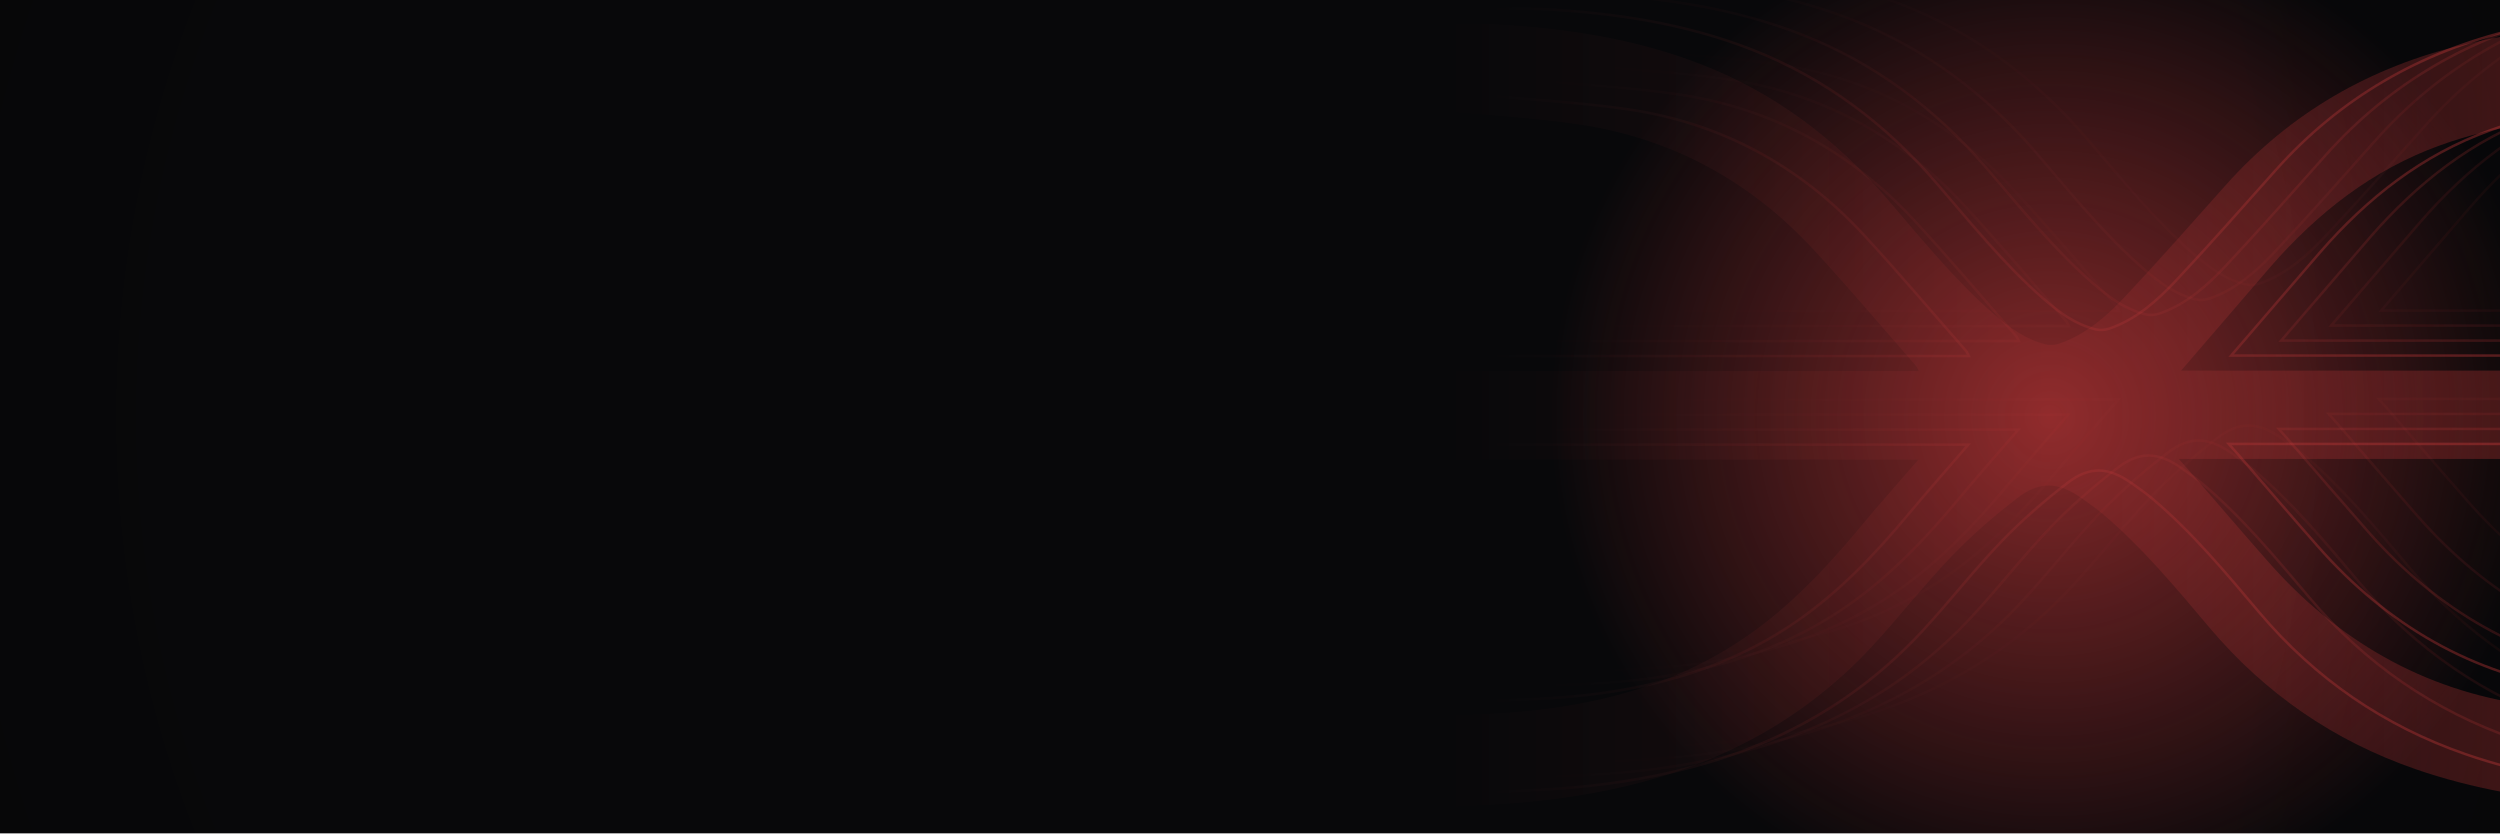
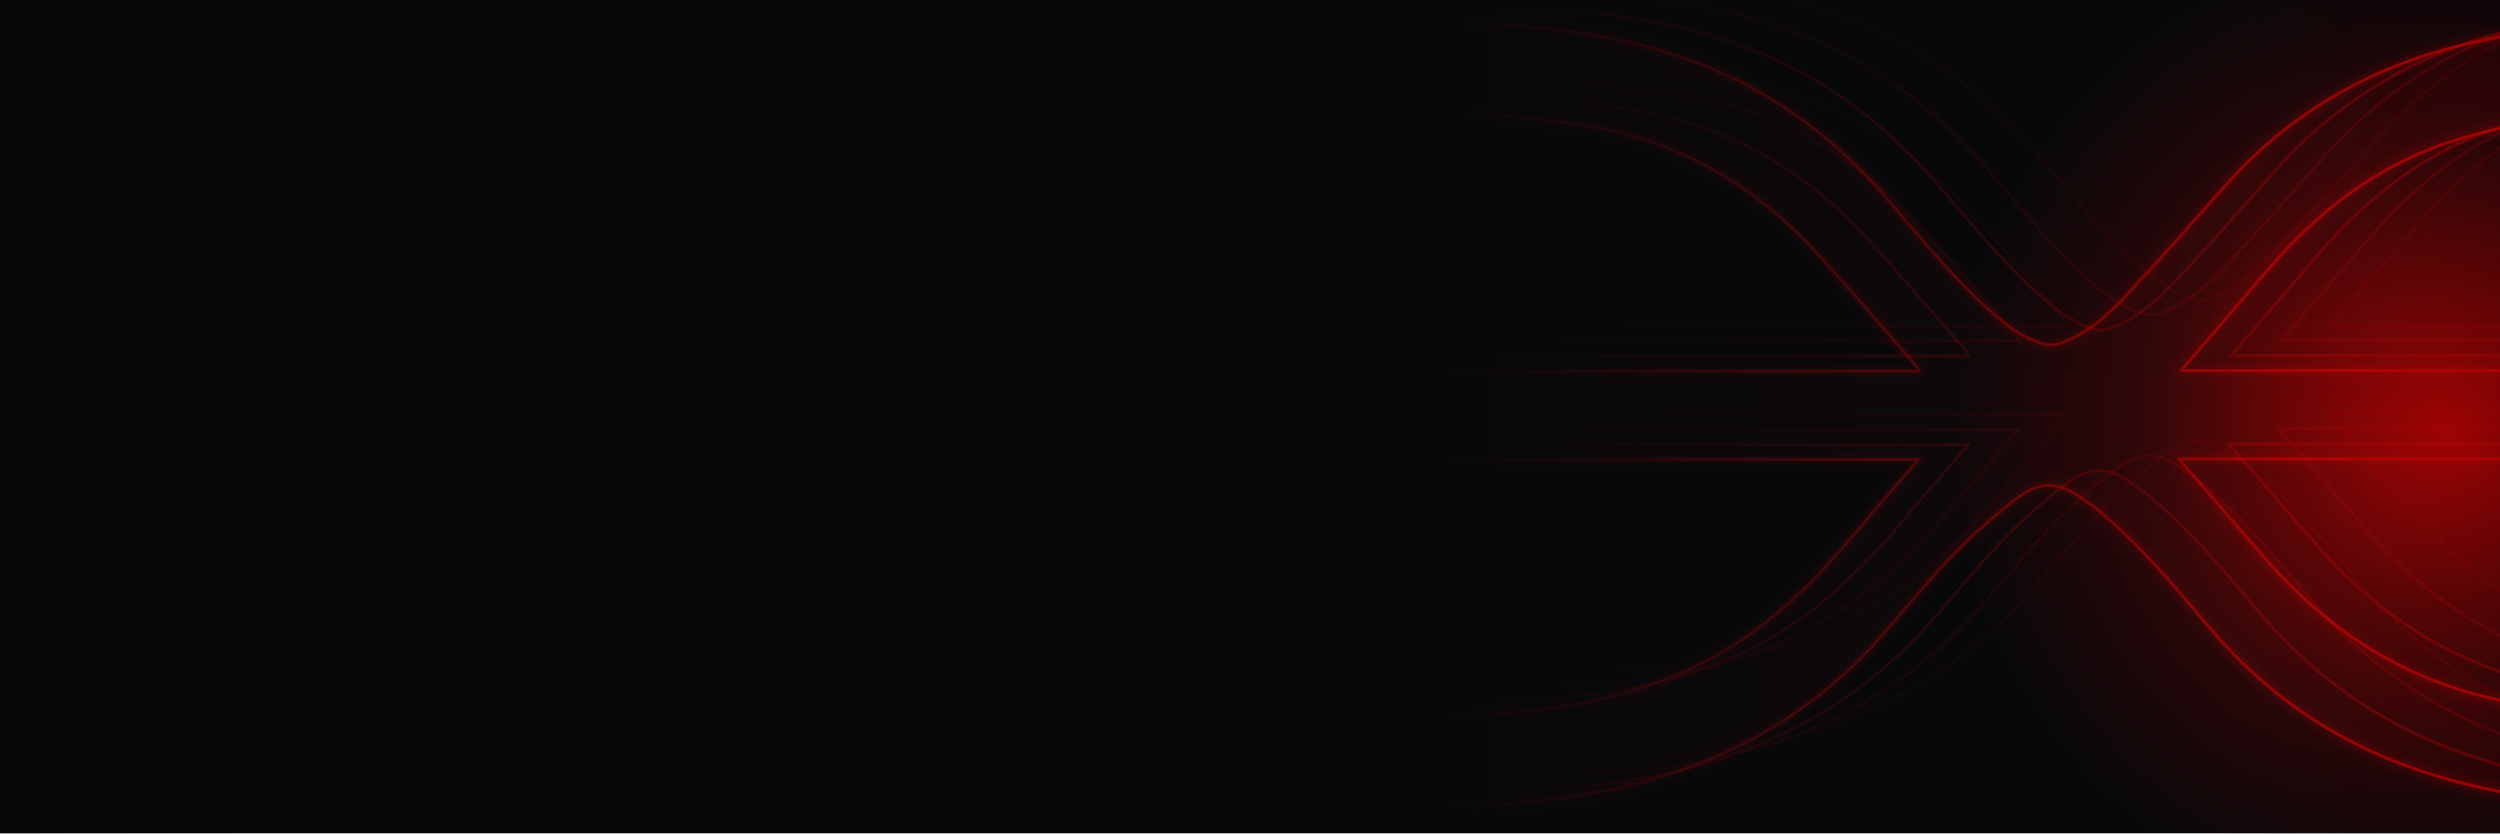
<svg xmlns="http://www.w3.org/2000/svg" width="1500" height="500" viewBox="0 0 1500 500">
  <defs>
    <linearGradient id="vis1-band" x1="0" y1="0" x2="1" y2="0">
-       <stop offset="0" stop-color="#ef4444" stop-opacity="0" />
-       <stop offset="0.55" stop-color="#ef4444" stop-opacity="0.105" />
-       <stop offset="1" stop-color="#ef4444" stop-opacity="0.35" />
+       <stop offset="0" stop-color="#ca0303" stop-opacity="0" />
+       <stop offset="0.55" stop-color="#ca0303" stop-opacity="0.036" />
+       <stop offset="1" stop-color="#ca0303" stop-opacity="0.12" />
    </linearGradient>
    <linearGradient id="vis1-hair" x1="0" y1="0" x2="1" y2="0">
-       <stop offset="0" stop-color="#ef4444" stop-opacity="0" />
-       <stop offset="0.55" stop-color="#ef4444" stop-opacity="0.3" />
-       <stop offset="1" stop-color="#ef4444" stop-opacity="1" />
+       <stop offset="0" stop-color="#ca0303" stop-opacity="0" />
+       <stop offset="0.55" stop-color="#ca0303" stop-opacity="0.45" />
+       <stop offset="1" stop-color="#ca0303" stop-opacity="1" />
    </linearGradient>
-     <radialGradient id="vis1-glow" gradientUnits="userSpaceOnUse" cx="1230" cy="250" r="300">
-       <stop offset="0" stop-color="#ef4444" stop-opacity="0.55" />
-       <stop offset="1" stop-color="#ef4444" stop-opacity="0" />
+     <radialGradient id="vis1-glow" gradientUnits="userSpaceOnUse" cx="1470" cy="260" r="300">
+       <stop offset="0" stop-color="#ca0303" stop-opacity="0.85" />
+       <stop offset="0.3" stop-color="#ca0303" stop-opacity="0.51" />
+       <stop offset="0.6" stop-color="#ca0303" stop-opacity="0.187" />
+       <stop offset="1" stop-color="#ca0303" stop-opacity="0" />
    </radialGradient>
    <radialGradient id="vis1-vig" gradientUnits="userSpaceOnUse" cx="750" cy="250" r="1125">
      <stop offset="0.55" stop-color="#000000" stop-opacity="0" />
      <stop offset="1" stop-color="#000000" stop-opacity="0.5" />
    </radialGradient>
  </defs>
  <rect width="1500" height="500" fill="#08080a" />
  <g transform="translate(855 -125) scale(1.194) translate(-199 -193)">
    <path d="M615.026,442.038 C603.024,456.007 591.233,469.69 578.978,483.911 C659.437,483.911 739.464,483.911 819.768,483.911 C819.768,498.904 819.768,513.337 819.768,528.311 C739.612,528.311 659.521,528.311 577.774,528.311 C580.18,531.022 581.63,532.623 583.045,534.254 C596.248,549.471 609.353,564.775 622.661,579.899 C657.382,619.357 700.3,644.39 752.59,651.855 C774.616,655 796.905,656.305 819.625,658.499 C819.625,672.391 819.625,687.583 819.625,703.514 C808.201,702.876 796.928,702.472 785.695,701.575 C755.411,699.159 725.623,694.196 696.785,684.21 C655.676,669.974 621.209,646.23 593.14,613.008 C576.268,593.04 559.571,572.873 539.495,555.911 C536.195,553.123 532.635,550.631 529.105,548.13 C517.582,539.966 508.046,539.192 496.8,547.851 C484.977,556.954 473.586,566.854 463.263,577.612 C449.33,592.132 436.985,608.164 423.272,622.909 C389.466,659.256 347.544,681.592 299.502,692.879 C277.082,698.146 254.302,700.947 231.315,702.128 C223.041,702.553 214.767,702.969 206.175,703.405 C206.175,687.743 206.175,672.673 206.175,657.417 C217.061,656.938 227.835,656.664 238.58,655.955 C282.439,653.059 324.007,642.803 360.756,617.358 C382.321,602.426 400.154,583.622 416.846,563.584 C426.533,551.956 436.582,540.631 446.915,528.651 C366.603,528.651 286.461,528.651 206.087,528.651 C206.087,513.466 206.087,499.027 206.087,484.139 C286.269,484.139 366.347,484.139 447.133,484.139 C446.463,482.857 446.241,482.12 445.779,481.593 C428.645,462.064 411.89,442.183 394.248,423.123 C362.158,388.454 322.601,366.97 275.787,360.146 C252.965,356.819 229.838,355.588 206.302,353.357 C206.302,339.679 206.302,324.629 206.302,309.744 C215.172,309.744 224.107,309.346 232.996,309.813 C269.053,311.709 304.513,316.962 338.361,330.234 C374.781,344.515 405.077,367.313 430.556,396.832 C447.957,416.993 464.582,437.881 484.79,455.463 C492.53,462.197 500.67,468.214 510.797,470.724 C513,471.27 515.699,471.071 517.861,470.323 C531.337,465.663 541.74,456.376 551.191,446.299 C568.273,428.086 584.764,409.317 601.398,390.688 C633.819,354.379 673.99,331.283 721.191,320.057 C753.421,312.391 786.174,309.456 819.63,308.837 C819.63,324.134 819.63,339.199 819.63,355.206 C811.462,355.206 803.173,354.755 794.948,355.287 C765.823,357.171 736.958,360.684 709.263,370.662 C674.965,383.02 647.382,404.725 623.731,431.932 C620.892,435.199 618.068,438.478 615.026,442.038 Z" fill="url(#vis1-band)" />
-     <path d="M615.026,442.038 C603.024,456.007 591.233,469.69 578.978,483.911 C659.437,483.911 739.464,483.911 819.768,483.911 C819.768,498.904 819.768,513.337 819.768,528.311 C739.612,528.311 659.521,528.311 577.774,528.311 C580.18,531.022 581.63,532.623 583.045,534.254 C596.248,549.471 609.353,564.775 622.661,579.899 C657.382,619.357 700.3,644.39 752.59,651.855 C774.616,655 796.905,656.305 819.625,658.499 C819.625,672.391 819.625,687.583 819.625,703.514 C808.201,702.876 796.928,702.472 785.695,701.575 C755.411,699.159 725.623,694.196 696.785,684.21 C655.676,669.974 621.209,646.23 593.14,613.008 C576.268,593.04 559.571,572.873 539.495,555.911 C536.195,553.123 532.635,550.631 529.105,548.13 C517.582,539.966 508.046,539.192 496.8,547.851 C484.977,556.954 473.586,566.854 463.263,577.612 C449.33,592.132 436.985,608.164 423.272,622.909 C389.466,659.256 347.544,681.592 299.502,692.879 C277.082,698.146 254.302,700.947 231.315,702.128 C223.041,702.553 214.767,702.969 206.175,703.405 C206.175,687.743 206.175,672.673 206.175,657.417 C217.061,656.938 227.835,656.664 238.58,655.955 C282.439,653.059 324.007,642.803 360.756,617.358 C382.321,602.426 400.154,583.622 416.846,563.584 C426.533,551.956 436.582,540.631 446.915,528.651 C366.603,528.651 286.461,528.651 206.087,528.651 C206.087,513.466 206.087,499.027 206.087,484.139 C286.269,484.139 366.347,484.139 447.133,484.139 C446.463,482.857 446.241,482.12 445.779,481.593 C428.645,462.064 411.89,442.183 394.248,423.123 C362.158,388.454 322.601,366.97 275.787,360.146 C252.965,356.819 229.838,355.588 206.302,353.357 C206.302,339.679 206.302,324.629 206.302,309.744 C215.172,309.744 224.107,309.346 232.996,309.813 C269.053,311.709 304.513,316.962 338.361,330.234 C374.781,344.515 405.077,367.313 430.556,396.832 C447.957,416.993 464.582,437.881 484.79,455.463 C492.53,462.197 500.67,468.214 510.797,470.724 C513,471.27 515.699,471.071 517.861,470.323 C531.337,465.663 541.74,456.376 551.191,446.299 C568.273,428.086 584.764,409.317 601.398,390.688 C633.819,354.379 673.99,331.283 721.191,320.057 C753.421,312.391 786.174,309.456 819.63,308.837 C819.63,324.134 819.63,339.199 819.63,355.206 C811.462,355.206 803.173,354.755 794.948,355.287 C765.823,357.171 736.958,360.684 709.263,370.662 C674.965,383.02 647.382,404.725 623.731,431.932 C620.892,435.199 618.068,438.478 615.026,442.038 Z" fill="none" stroke="url(#vis1-hair)" stroke-width="1.256" opacity="0.5" transform="translate(25.12 -7.536)" />
-     <path d="M615.026,442.038 C603.024,456.007 591.233,469.69 578.978,483.911 C659.437,483.911 739.464,483.911 819.768,483.911 C819.768,498.904 819.768,513.337 819.768,528.311 C739.612,528.311 659.521,528.311 577.774,528.311 C580.18,531.022 581.63,532.623 583.045,534.254 C596.248,549.471 609.353,564.775 622.661,579.899 C657.382,619.357 700.3,644.39 752.59,651.855 C774.616,655 796.905,656.305 819.625,658.499 C819.625,672.391 819.625,687.583 819.625,703.514 C808.201,702.876 796.928,702.472 785.695,701.575 C755.411,699.159 725.623,694.196 696.785,684.21 C655.676,669.974 621.209,646.23 593.14,613.008 C576.268,593.04 559.571,572.873 539.495,555.911 C536.195,553.123 532.635,550.631 529.105,548.13 C517.582,539.966 508.046,539.192 496.8,547.851 C484.977,556.954 473.586,566.854 463.263,577.612 C449.33,592.132 436.985,608.164 423.272,622.909 C389.466,659.256 347.544,681.592 299.502,692.879 C277.082,698.146 254.302,700.947 231.315,702.128 C223.041,702.553 214.767,702.969 206.175,703.405 C206.175,687.743 206.175,672.673 206.175,657.417 C217.061,656.938 227.835,656.664 238.58,655.955 C282.439,653.059 324.007,642.803 360.756,617.358 C382.321,602.426 400.154,583.622 416.846,563.584 C426.533,551.956 436.582,540.631 446.915,528.651 C366.603,528.651 286.461,528.651 206.087,528.651 C206.087,513.466 206.087,499.027 206.087,484.139 C286.269,484.139 366.347,484.139 447.133,484.139 C446.463,482.857 446.241,482.12 445.779,481.593 C428.645,462.064 411.89,442.183 394.248,423.123 C362.158,388.454 322.601,366.97 275.787,360.146 C252.965,356.819 229.838,355.588 206.302,353.357 C206.302,339.679 206.302,324.629 206.302,309.744 C215.172,309.744 224.107,309.346 232.996,309.813 C269.053,311.709 304.513,316.962 338.361,330.234 C374.781,344.515 405.077,367.313 430.556,396.832 C447.957,416.993 464.582,437.881 484.79,455.463 C492.53,462.197 500.67,468.214 510.797,470.724 C513,471.27 515.699,471.071 517.861,470.323 C531.337,465.663 541.74,456.376 551.191,446.299 C568.273,428.086 584.764,409.317 601.398,390.688 C633.819,354.379 673.99,331.283 721.191,320.057 C753.421,312.391 786.174,309.456 819.63,308.837 C819.63,324.134 819.63,339.199 819.63,355.206 C811.462,355.206 803.173,354.755 794.948,355.287 C765.823,357.171 736.958,360.684 709.263,370.662 C674.965,383.02 647.382,404.725 623.731,431.932 C620.892,435.199 618.068,438.478 615.026,442.038 Z" fill="none" stroke="url(#vis1-hair)" stroke-width="1.256" opacity="0.3" transform="translate(50.24 -15.072)" />
-     <path d="M615.026,442.038 C603.024,456.007 591.233,469.69 578.978,483.911 C659.437,483.911 739.464,483.911 819.768,483.911 C819.768,498.904 819.768,513.337 819.768,528.311 C739.612,528.311 659.521,528.311 577.774,528.311 C580.18,531.022 581.63,532.623 583.045,534.254 C596.248,549.471 609.353,564.775 622.661,579.899 C657.382,619.357 700.3,644.39 752.59,651.855 C774.616,655 796.905,656.305 819.625,658.499 C819.625,672.391 819.625,687.583 819.625,703.514 C808.201,702.876 796.928,702.472 785.695,701.575 C755.411,699.159 725.623,694.196 696.785,684.21 C655.676,669.974 621.209,646.23 593.14,613.008 C576.268,593.04 559.571,572.873 539.495,555.911 C536.195,553.123 532.635,550.631 529.105,548.13 C517.582,539.966 508.046,539.192 496.8,547.851 C484.977,556.954 473.586,566.854 463.263,577.612 C449.33,592.132 436.985,608.164 423.272,622.909 C389.466,659.256 347.544,681.592 299.502,692.879 C277.082,698.146 254.302,700.947 231.315,702.128 C223.041,702.553 214.767,702.969 206.175,703.405 C206.175,687.743 206.175,672.673 206.175,657.417 C217.061,656.938 227.835,656.664 238.58,655.955 C282.439,653.059 324.007,642.803 360.756,617.358 C382.321,602.426 400.154,583.622 416.846,563.584 C426.533,551.956 436.582,540.631 446.915,528.651 C366.603,528.651 286.461,528.651 206.087,528.651 C206.087,513.466 206.087,499.027 206.087,484.139 C286.269,484.139 366.347,484.139 447.133,484.139 C446.463,482.857 446.241,482.12 445.779,481.593 C428.645,462.064 411.89,442.183 394.248,423.123 C362.158,388.454 322.601,366.97 275.787,360.146 C252.965,356.819 229.838,355.588 206.302,353.357 C206.302,339.679 206.302,324.629 206.302,309.744 C215.172,309.744 224.107,309.346 232.996,309.813 C269.053,311.709 304.513,316.962 338.361,330.234 C374.781,344.515 405.077,367.313 430.556,396.832 C447.957,416.993 464.582,437.881 484.79,455.463 C492.53,462.197 500.67,468.214 510.797,470.724 C513,471.27 515.699,471.071 517.861,470.323 C531.337,465.663 541.74,456.376 551.191,446.299 C568.273,428.086 584.764,409.317 601.398,390.688 C633.819,354.379 673.99,331.283 721.191,320.057 C753.421,312.391 786.174,309.456 819.63,308.837 C819.63,324.134 819.63,339.199 819.63,355.206 C811.462,355.206 803.173,354.755 794.948,355.287 C765.823,357.171 736.958,360.684 709.263,370.662 C674.965,383.02 647.382,404.725 623.731,431.932 C620.892,435.199 618.068,438.478 615.026,442.038 Z" fill="none" stroke="url(#vis1-hair)" stroke-width="1.256" opacity="0.18" transform="translate(75.36 -22.608)" />
-     <path d="M615.026,442.038 C603.024,456.007 591.233,469.69 578.978,483.911 C659.437,483.911 739.464,483.911 819.768,483.911 C819.768,498.904 819.768,513.337 819.768,528.311 C739.612,528.311 659.521,528.311 577.774,528.311 C580.18,531.022 581.63,532.623 583.045,534.254 C596.248,549.471 609.353,564.775 622.661,579.899 C657.382,619.357 700.3,644.39 752.59,651.855 C774.616,655 796.905,656.305 819.625,658.499 C819.625,672.391 819.625,687.583 819.625,703.514 C808.201,702.876 796.928,702.472 785.695,701.575 C755.411,699.159 725.623,694.196 696.785,684.21 C655.676,669.974 621.209,646.23 593.14,613.008 C576.268,593.04 559.571,572.873 539.495,555.911 C536.195,553.123 532.635,550.631 529.105,548.13 C517.582,539.966 508.046,539.192 496.8,547.851 C484.977,556.954 473.586,566.854 463.263,577.612 C449.33,592.132 436.985,608.164 423.272,622.909 C389.466,659.256 347.544,681.592 299.502,692.879 C277.082,698.146 254.302,700.947 231.315,702.128 C223.041,702.553 214.767,702.969 206.175,703.405 C206.175,687.743 206.175,672.673 206.175,657.417 C217.061,656.938 227.835,656.664 238.58,655.955 C282.439,653.059 324.007,642.803 360.756,617.358 C382.321,602.426 400.154,583.622 416.846,563.584 C426.533,551.956 436.582,540.631 446.915,528.651 C366.603,528.651 286.461,528.651 206.087,528.651 C206.087,513.466 206.087,499.027 206.087,484.139 C286.269,484.139 366.347,484.139 447.133,484.139 C446.463,482.857 446.241,482.12 445.779,481.593 C428.645,462.064 411.89,442.183 394.248,423.123 C362.158,388.454 322.601,366.97 275.787,360.146 C252.965,356.819 229.838,355.588 206.302,353.357 C206.302,339.679 206.302,324.629 206.302,309.744 C215.172,309.744 224.107,309.346 232.996,309.813 C269.053,311.709 304.513,316.962 338.361,330.234 C374.781,344.515 405.077,367.313 430.556,396.832 C447.957,416.993 464.582,437.881 484.79,455.463 C492.53,462.197 500.67,468.214 510.797,470.724 C513,471.27 515.699,471.071 517.861,470.323 C531.337,465.663 541.74,456.376 551.191,446.299 C568.273,428.086 584.764,409.317 601.398,390.688 C633.819,354.379 673.99,331.283 721.191,320.057 C753.421,312.391 786.174,309.456 819.63,308.837 C819.63,324.134 819.63,339.199 819.63,355.206 C811.462,355.206 803.173,354.755 794.948,355.287 C765.823,357.171 736.958,360.684 709.263,370.662 C674.965,383.02 647.382,404.725 623.731,431.932 C620.892,435.199 618.068,438.478 615.026,442.038 Z" fill="none" stroke="url(#vis1-hair)" stroke-width="1.256" opacity="0.108" transform="translate(100.48 -30.144)" />
+     <path d="M615.026,442.038 C603.024,456.007 591.233,469.69 578.978,483.911 C659.437,483.911 739.464,483.911 819.768,483.911 C819.768,498.904 819.768,513.337 819.768,528.311 C739.612,528.311 659.521,528.311 577.774,528.311 C580.18,531.022 581.63,532.623 583.045,534.254 C596.248,549.471 609.353,564.775 622.661,579.899 C657.382,619.357 700.3,644.39 752.59,651.855 C774.616,655 796.905,656.305 819.625,658.499 C819.625,672.391 819.625,687.583 819.625,703.514 C808.201,702.876 796.928,702.472 785.695,701.575 C755.411,699.159 725.623,694.196 696.785,684.21 C655.676,669.974 621.209,646.23 593.14,613.008 C576.268,593.04 559.571,572.873 539.495,555.911 C536.195,553.123 532.635,550.631 529.105,548.13 C517.582,539.966 508.046,539.192 496.8,547.851 C484.977,556.954 473.586,566.854 463.263,577.612 C449.33,592.132 436.985,608.164 423.272,622.909 C389.466,659.256 347.544,681.592 299.502,692.879 C277.082,698.146 254.302,700.947 231.315,702.128 C223.041,702.553 214.767,702.969 206.175,703.405 C206.175,687.743 206.175,672.673 206.175,657.417 C217.061,656.938 227.835,656.664 238.58,655.955 C282.439,653.059 324.007,642.803 360.756,617.358 C382.321,602.426 400.154,583.622 416.846,563.584 C426.533,551.956 436.582,540.631 446.915,528.651 C366.603,528.651 286.461,528.651 206.087,528.651 C206.087,513.466 206.087,499.027 206.087,484.139 C286.269,484.139 366.347,484.139 447.133,484.139 C446.463,482.857 446.241,482.12 445.779,481.593 C428.645,462.064 411.89,442.183 394.248,423.123 C362.158,388.454 322.601,366.97 275.787,360.146 C252.965,356.819 229.838,355.588 206.302,353.357 C206.302,339.679 206.302,324.629 206.302,309.744 C215.172,309.744 224.107,309.346 232.996,309.813 C269.053,311.709 304.513,316.962 338.361,330.234 C374.781,344.515 405.077,367.313 430.556,396.832 C447.957,416.993 464.582,437.881 484.79,455.463 C492.53,462.197 500.67,468.214 510.797,470.724 C513,471.27 515.699,471.071 517.861,470.323 C531.337,465.663 541.74,456.376 551.191,446.299 C568.273,428.086 584.764,409.317 601.398,390.688 C633.819,354.379 673.99,331.283 721.191,320.057 C753.421,312.391 786.174,309.456 819.63,308.837 C819.63,324.134 819.63,339.199 819.63,355.206 C811.462,355.206 803.173,354.755 794.948,355.287 C765.823,357.171 736.958,360.684 709.263,370.662 C674.965,383.02 647.382,404.725 623.731,431.932 C620.892,435.199 618.068,438.478 615.026,442.038 Z" fill="none" stroke="url(#vis1-hair)" stroke-width="10.55" stroke-linejoin="round" opacity="0.07" />
+     <path d="M615.026,442.038 C603.024,456.007 591.233,469.69 578.978,483.911 C659.437,483.911 739.464,483.911 819.768,483.911 C819.768,498.904 819.768,513.337 819.768,528.311 C739.612,528.311 659.521,528.311 577.774,528.311 C580.18,531.022 581.63,532.623 583.045,534.254 C596.248,549.471 609.353,564.775 622.661,579.899 C657.382,619.357 700.3,644.39 752.59,651.855 C774.616,655 796.905,656.305 819.625,658.499 C819.625,672.391 819.625,687.583 819.625,703.514 C808.201,702.876 796.928,702.472 785.695,701.575 C755.411,699.159 725.623,694.196 696.785,684.21 C655.676,669.974 621.209,646.23 593.14,613.008 C576.268,593.04 559.571,572.873 539.495,555.911 C536.195,553.123 532.635,550.631 529.105,548.13 C517.582,539.966 508.046,539.192 496.8,547.851 C484.977,556.954 473.586,566.854 463.263,577.612 C449.33,592.132 436.985,608.164 423.272,622.909 C389.466,659.256 347.544,681.592 299.502,692.879 C277.082,698.146 254.302,700.947 231.315,702.128 C223.041,702.553 214.767,702.969 206.175,703.405 C206.175,687.743 206.175,672.673 206.175,657.417 C217.061,656.938 227.835,656.664 238.58,655.955 C282.439,653.059 324.007,642.803 360.756,617.358 C382.321,602.426 400.154,583.622 416.846,563.584 C426.533,551.956 436.582,540.631 446.915,528.651 C366.603,528.651 286.461,528.651 206.087,528.651 C206.087,513.466 206.087,499.027 206.087,484.139 C286.269,484.139 366.347,484.139 447.133,484.139 C446.463,482.857 446.241,482.12 445.779,481.593 C428.645,462.064 411.89,442.183 394.248,423.123 C362.158,388.454 322.601,366.97 275.787,360.146 C252.965,356.819 229.838,355.588 206.302,353.357 C206.302,339.679 206.302,324.629 206.302,309.744 C215.172,309.744 224.107,309.346 232.996,309.813 C269.053,311.709 304.513,316.962 338.361,330.234 C374.781,344.515 405.077,367.313 430.556,396.832 C447.957,416.993 464.582,437.881 484.79,455.463 C492.53,462.197 500.67,468.214 510.797,470.724 C513,471.27 515.699,471.071 517.861,470.323 C531.337,465.663 541.74,456.376 551.191,446.299 C568.273,428.086 584.764,409.317 601.398,390.688 C633.819,354.379 673.99,331.283 721.191,320.057 C753.421,312.391 786.174,309.456 819.63,308.837 C819.63,324.134 819.63,339.199 819.63,355.206 C811.462,355.206 803.173,354.755 794.948,355.287 C765.823,357.171 736.958,360.684 709.263,370.662 C674.965,383.02 647.382,404.725 623.731,431.932 C620.892,435.199 618.068,438.478 615.026,442.038 Z" fill="none" stroke="url(#vis1-hair)" stroke-width="5.275" stroke-linejoin="round" opacity="0.14" />
+     <path d="M615.026,442.038 C603.024,456.007 591.233,469.69 578.978,483.911 C659.437,483.911 739.464,483.911 819.768,483.911 C819.768,498.904 819.768,513.337 819.768,528.311 C739.612,528.311 659.521,528.311 577.774,528.311 C580.18,531.022 581.63,532.623 583.045,534.254 C596.248,549.471 609.353,564.775 622.661,579.899 C657.382,619.357 700.3,644.39 752.59,651.855 C774.616,655 796.905,656.305 819.625,658.499 C819.625,672.391 819.625,687.583 819.625,703.514 C808.201,702.876 796.928,702.472 785.695,701.575 C755.411,699.159 725.623,694.196 696.785,684.21 C655.676,669.974 621.209,646.23 593.14,613.008 C576.268,593.04 559.571,572.873 539.495,555.911 C536.195,553.123 532.635,550.631 529.105,548.13 C517.582,539.966 508.046,539.192 496.8,547.851 C484.977,556.954 473.586,566.854 463.263,577.612 C449.33,592.132 436.985,608.164 423.272,622.909 C389.466,659.256 347.544,681.592 299.502,692.879 C277.082,698.146 254.302,700.947 231.315,702.128 C223.041,702.553 214.767,702.969 206.175,703.405 C206.175,687.743 206.175,672.673 206.175,657.417 C217.061,656.938 227.835,656.664 238.58,655.955 C282.439,653.059 324.007,642.803 360.756,617.358 C382.321,602.426 400.154,583.622 416.846,563.584 C426.533,551.956 436.582,540.631 446.915,528.651 C366.603,528.651 286.461,528.651 206.087,528.651 C206.087,513.466 206.087,499.027 206.087,484.139 C286.269,484.139 366.347,484.139 447.133,484.139 C446.463,482.857 446.241,482.12 445.779,481.593 C428.645,462.064 411.89,442.183 394.248,423.123 C362.158,388.454 322.601,366.97 275.787,360.146 C252.965,356.819 229.838,355.588 206.302,353.357 C206.302,339.679 206.302,324.629 206.302,309.744 C215.172,309.744 224.107,309.346 232.996,309.813 C269.053,311.709 304.513,316.962 338.361,330.234 C374.781,344.515 405.077,367.313 430.556,396.832 C447.957,416.993 464.582,437.881 484.79,455.463 C492.53,462.197 500.67,468.214 510.797,470.724 C513,471.27 515.699,471.071 517.861,470.323 C531.337,465.663 541.74,456.376 551.191,446.299 C568.273,428.086 584.764,409.317 601.398,390.688 C633.819,354.379 673.99,331.283 721.191,320.057 C753.421,312.391 786.174,309.456 819.63,308.837 C819.63,324.134 819.63,339.199 819.63,355.206 C811.462,355.206 803.173,354.755 794.948,355.287 C765.823,357.171 736.958,360.684 709.263,370.662 C674.965,383.02 647.382,404.725 623.731,431.932 C620.892,435.199 618.068,438.478 615.026,442.038 Z" fill="none" stroke="url(#vis1-hair)" stroke-width="1.507" stroke-linejoin="round" opacity="1" />
+     <path d="M615.026,442.038 C603.024,456.007 591.233,469.69 578.978,483.911 C659.437,483.911 739.464,483.911 819.768,483.911 C819.768,498.904 819.768,513.337 819.768,528.311 C739.612,528.311 659.521,528.311 577.774,528.311 C580.18,531.022 581.63,532.623 583.045,534.254 C596.248,549.471 609.353,564.775 622.661,579.899 C657.382,619.357 700.3,644.39 752.59,651.855 C774.616,655 796.905,656.305 819.625,658.499 C819.625,672.391 819.625,687.583 819.625,703.514 C808.201,702.876 796.928,702.472 785.695,701.575 C755.411,699.159 725.623,694.196 696.785,684.21 C655.676,669.974 621.209,646.23 593.14,613.008 C576.268,593.04 559.571,572.873 539.495,555.911 C536.195,553.123 532.635,550.631 529.105,548.13 C517.582,539.966 508.046,539.192 496.8,547.851 C484.977,556.954 473.586,566.854 463.263,577.612 C449.33,592.132 436.985,608.164 423.272,622.909 C389.466,659.256 347.544,681.592 299.502,692.879 C277.082,698.146 254.302,700.947 231.315,702.128 C223.041,702.553 214.767,702.969 206.175,703.405 C206.175,687.743 206.175,672.673 206.175,657.417 C217.061,656.938 227.835,656.664 238.58,655.955 C282.439,653.059 324.007,642.803 360.756,617.358 C382.321,602.426 400.154,583.622 416.846,563.584 C426.533,551.956 436.582,540.631 446.915,528.651 C366.603,528.651 286.461,528.651 206.087,528.651 C206.087,513.466 206.087,499.027 206.087,484.139 C286.269,484.139 366.347,484.139 447.133,484.139 C446.463,482.857 446.241,482.12 445.779,481.593 C428.645,462.064 411.89,442.183 394.248,423.123 C362.158,388.454 322.601,366.97 275.787,360.146 C252.965,356.819 229.838,355.588 206.302,353.357 C206.302,339.679 206.302,324.629 206.302,309.744 C215.172,309.744 224.107,309.346 232.996,309.813 C269.053,311.709 304.513,316.962 338.361,330.234 C374.781,344.515 405.077,367.313 430.556,396.832 C447.957,416.993 464.582,437.881 484.79,455.463 C492.53,462.197 500.67,468.214 510.797,470.724 C513,471.27 515.699,471.071 517.861,470.323 C531.337,465.663 541.74,456.376 551.191,446.299 C568.273,428.086 584.764,409.317 601.398,390.688 C633.819,354.379 673.99,331.283 721.191,320.057 C753.421,312.391 786.174,309.456 819.63,308.837 C819.63,324.134 819.63,339.199 819.63,355.206 C811.462,355.206 803.173,354.755 794.948,355.287 C765.823,357.171 736.958,360.684 709.263,370.662 C674.965,383.02 647.382,404.725 623.731,431.932 C620.892,435.199 618.068,438.478 615.026,442.038 Z" fill="none" stroke="url(#vis1-hair)" stroke-width="1.507" opacity="0.5" transform="translate(25.12 -7.536)" />
+     <path d="M615.026,442.038 C603.024,456.007 591.233,469.69 578.978,483.911 C659.437,483.911 739.464,483.911 819.768,483.911 C819.768,498.904 819.768,513.337 819.768,528.311 C739.612,528.311 659.521,528.311 577.774,528.311 C580.18,531.022 581.63,532.623 583.045,534.254 C596.248,549.471 609.353,564.775 622.661,579.899 C657.382,619.357 700.3,644.39 752.59,651.855 C774.616,655 796.905,656.305 819.625,658.499 C819.625,672.391 819.625,687.583 819.625,703.514 C808.201,702.876 796.928,702.472 785.695,701.575 C755.411,699.159 725.623,694.196 696.785,684.21 C655.676,669.974 621.209,646.23 593.14,613.008 C576.268,593.04 559.571,572.873 539.495,555.911 C536.195,553.123 532.635,550.631 529.105,548.13 C517.582,539.966 508.046,539.192 496.8,547.851 C484.977,556.954 473.586,566.854 463.263,577.612 C449.33,592.132 436.985,608.164 423.272,622.909 C389.466,659.256 347.544,681.592 299.502,692.879 C277.082,698.146 254.302,700.947 231.315,702.128 C223.041,702.553 214.767,702.969 206.175,703.405 C206.175,687.743 206.175,672.673 206.175,657.417 C217.061,656.938 227.835,656.664 238.58,655.955 C282.439,653.059 324.007,642.803 360.756,617.358 C382.321,602.426 400.154,583.622 416.846,563.584 C426.533,551.956 436.582,540.631 446.915,528.651 C366.603,528.651 286.461,528.651 206.087,528.651 C206.087,513.466 206.087,499.027 206.087,484.139 C286.269,484.139 366.347,484.139 447.133,484.139 C446.463,482.857 446.241,482.12 445.779,481.593 C428.645,462.064 411.89,442.183 394.248,423.123 C362.158,388.454 322.601,366.97 275.787,360.146 C252.965,356.819 229.838,355.588 206.302,353.357 C206.302,339.679 206.302,324.629 206.302,309.744 C215.172,309.744 224.107,309.346 232.996,309.813 C269.053,311.709 304.513,316.962 338.361,330.234 C374.781,344.515 405.077,367.313 430.556,396.832 C447.957,416.993 464.582,437.881 484.79,455.463 C492.53,462.197 500.67,468.214 510.797,470.724 C513,471.27 515.699,471.071 517.861,470.323 C531.337,465.663 541.74,456.376 551.191,446.299 C568.273,428.086 584.764,409.317 601.398,390.688 C633.819,354.379 673.99,331.283 721.191,320.057 C753.421,312.391 786.174,309.456 819.63,308.837 C819.63,324.134 819.63,339.199 819.63,355.206 C811.462,355.206 803.173,354.755 794.948,355.287 C765.823,357.171 736.958,360.684 709.263,370.662 C674.965,383.02 647.382,404.725 623.731,431.932 C620.892,435.199 618.068,438.478 615.026,442.038 Z" fill="none" stroke="url(#vis1-hair)" stroke-width="1.507" opacity="0.3" transform="translate(50.24 -15.072)" />
+     <path d="M615.026,442.038 C603.024,456.007 591.233,469.69 578.978,483.911 C659.437,483.911 739.464,483.911 819.768,483.911 C819.768,498.904 819.768,513.337 819.768,528.311 C739.612,528.311 659.521,528.311 577.774,528.311 C580.18,531.022 581.63,532.623 583.045,534.254 C596.248,549.471 609.353,564.775 622.661,579.899 C657.382,619.357 700.3,644.39 752.59,651.855 C774.616,655 796.905,656.305 819.625,658.499 C819.625,672.391 819.625,687.583 819.625,703.514 C808.201,702.876 796.928,702.472 785.695,701.575 C755.411,699.159 725.623,694.196 696.785,684.21 C655.676,669.974 621.209,646.23 593.14,613.008 C576.268,593.04 559.571,572.873 539.495,555.911 C536.195,553.123 532.635,550.631 529.105,548.13 C517.582,539.966 508.046,539.192 496.8,547.851 C484.977,556.954 473.586,566.854 463.263,577.612 C449.33,592.132 436.985,608.164 423.272,622.909 C389.466,659.256 347.544,681.592 299.502,692.879 C277.082,698.146 254.302,700.947 231.315,702.128 C223.041,702.553 214.767,702.969 206.175,703.405 C206.175,687.743 206.175,672.673 206.175,657.417 C217.061,656.938 227.835,656.664 238.58,655.955 C282.439,653.059 324.007,642.803 360.756,617.358 C382.321,602.426 400.154,583.622 416.846,563.584 C426.533,551.956 436.582,540.631 446.915,528.651 C366.603,528.651 286.461,528.651 206.087,528.651 C206.087,513.466 206.087,499.027 206.087,484.139 C286.269,484.139 366.347,484.139 447.133,484.139 C446.463,482.857 446.241,482.12 445.779,481.593 C428.645,462.064 411.89,442.183 394.248,423.123 C362.158,388.454 322.601,366.97 275.787,360.146 C252.965,356.819 229.838,355.588 206.302,353.357 C206.302,339.679 206.302,324.629 206.302,309.744 C215.172,309.744 224.107,309.346 232.996,309.813 C269.053,311.709 304.513,316.962 338.361,330.234 C374.781,344.515 405.077,367.313 430.556,396.832 C447.957,416.993 464.582,437.881 484.79,455.463 C492.53,462.197 500.67,468.214 510.797,470.724 C513,471.27 515.699,471.071 517.861,470.323 C531.337,465.663 541.74,456.376 551.191,446.299 C568.273,428.086 584.764,409.317 601.398,390.688 C633.819,354.379 673.99,331.283 721.191,320.057 C753.421,312.391 786.174,309.456 819.63,308.837 C819.63,324.134 819.63,339.199 819.63,355.206 C811.462,355.206 803.173,354.755 794.948,355.287 C765.823,357.171 736.958,360.684 709.263,370.662 C674.965,383.02 647.382,404.725 623.731,431.932 C620.892,435.199 618.068,438.478 615.026,442.038 Z" fill="none" stroke="url(#vis1-hair)" stroke-width="1.507" opacity="0.18" transform="translate(75.36 -22.608)" />
  </g>
  <rect width="1500" height="500" fill="url(#vis1-glow)" />
  <rect width="1500" height="500" fill="url(#vis1-vig)" />
</svg>
